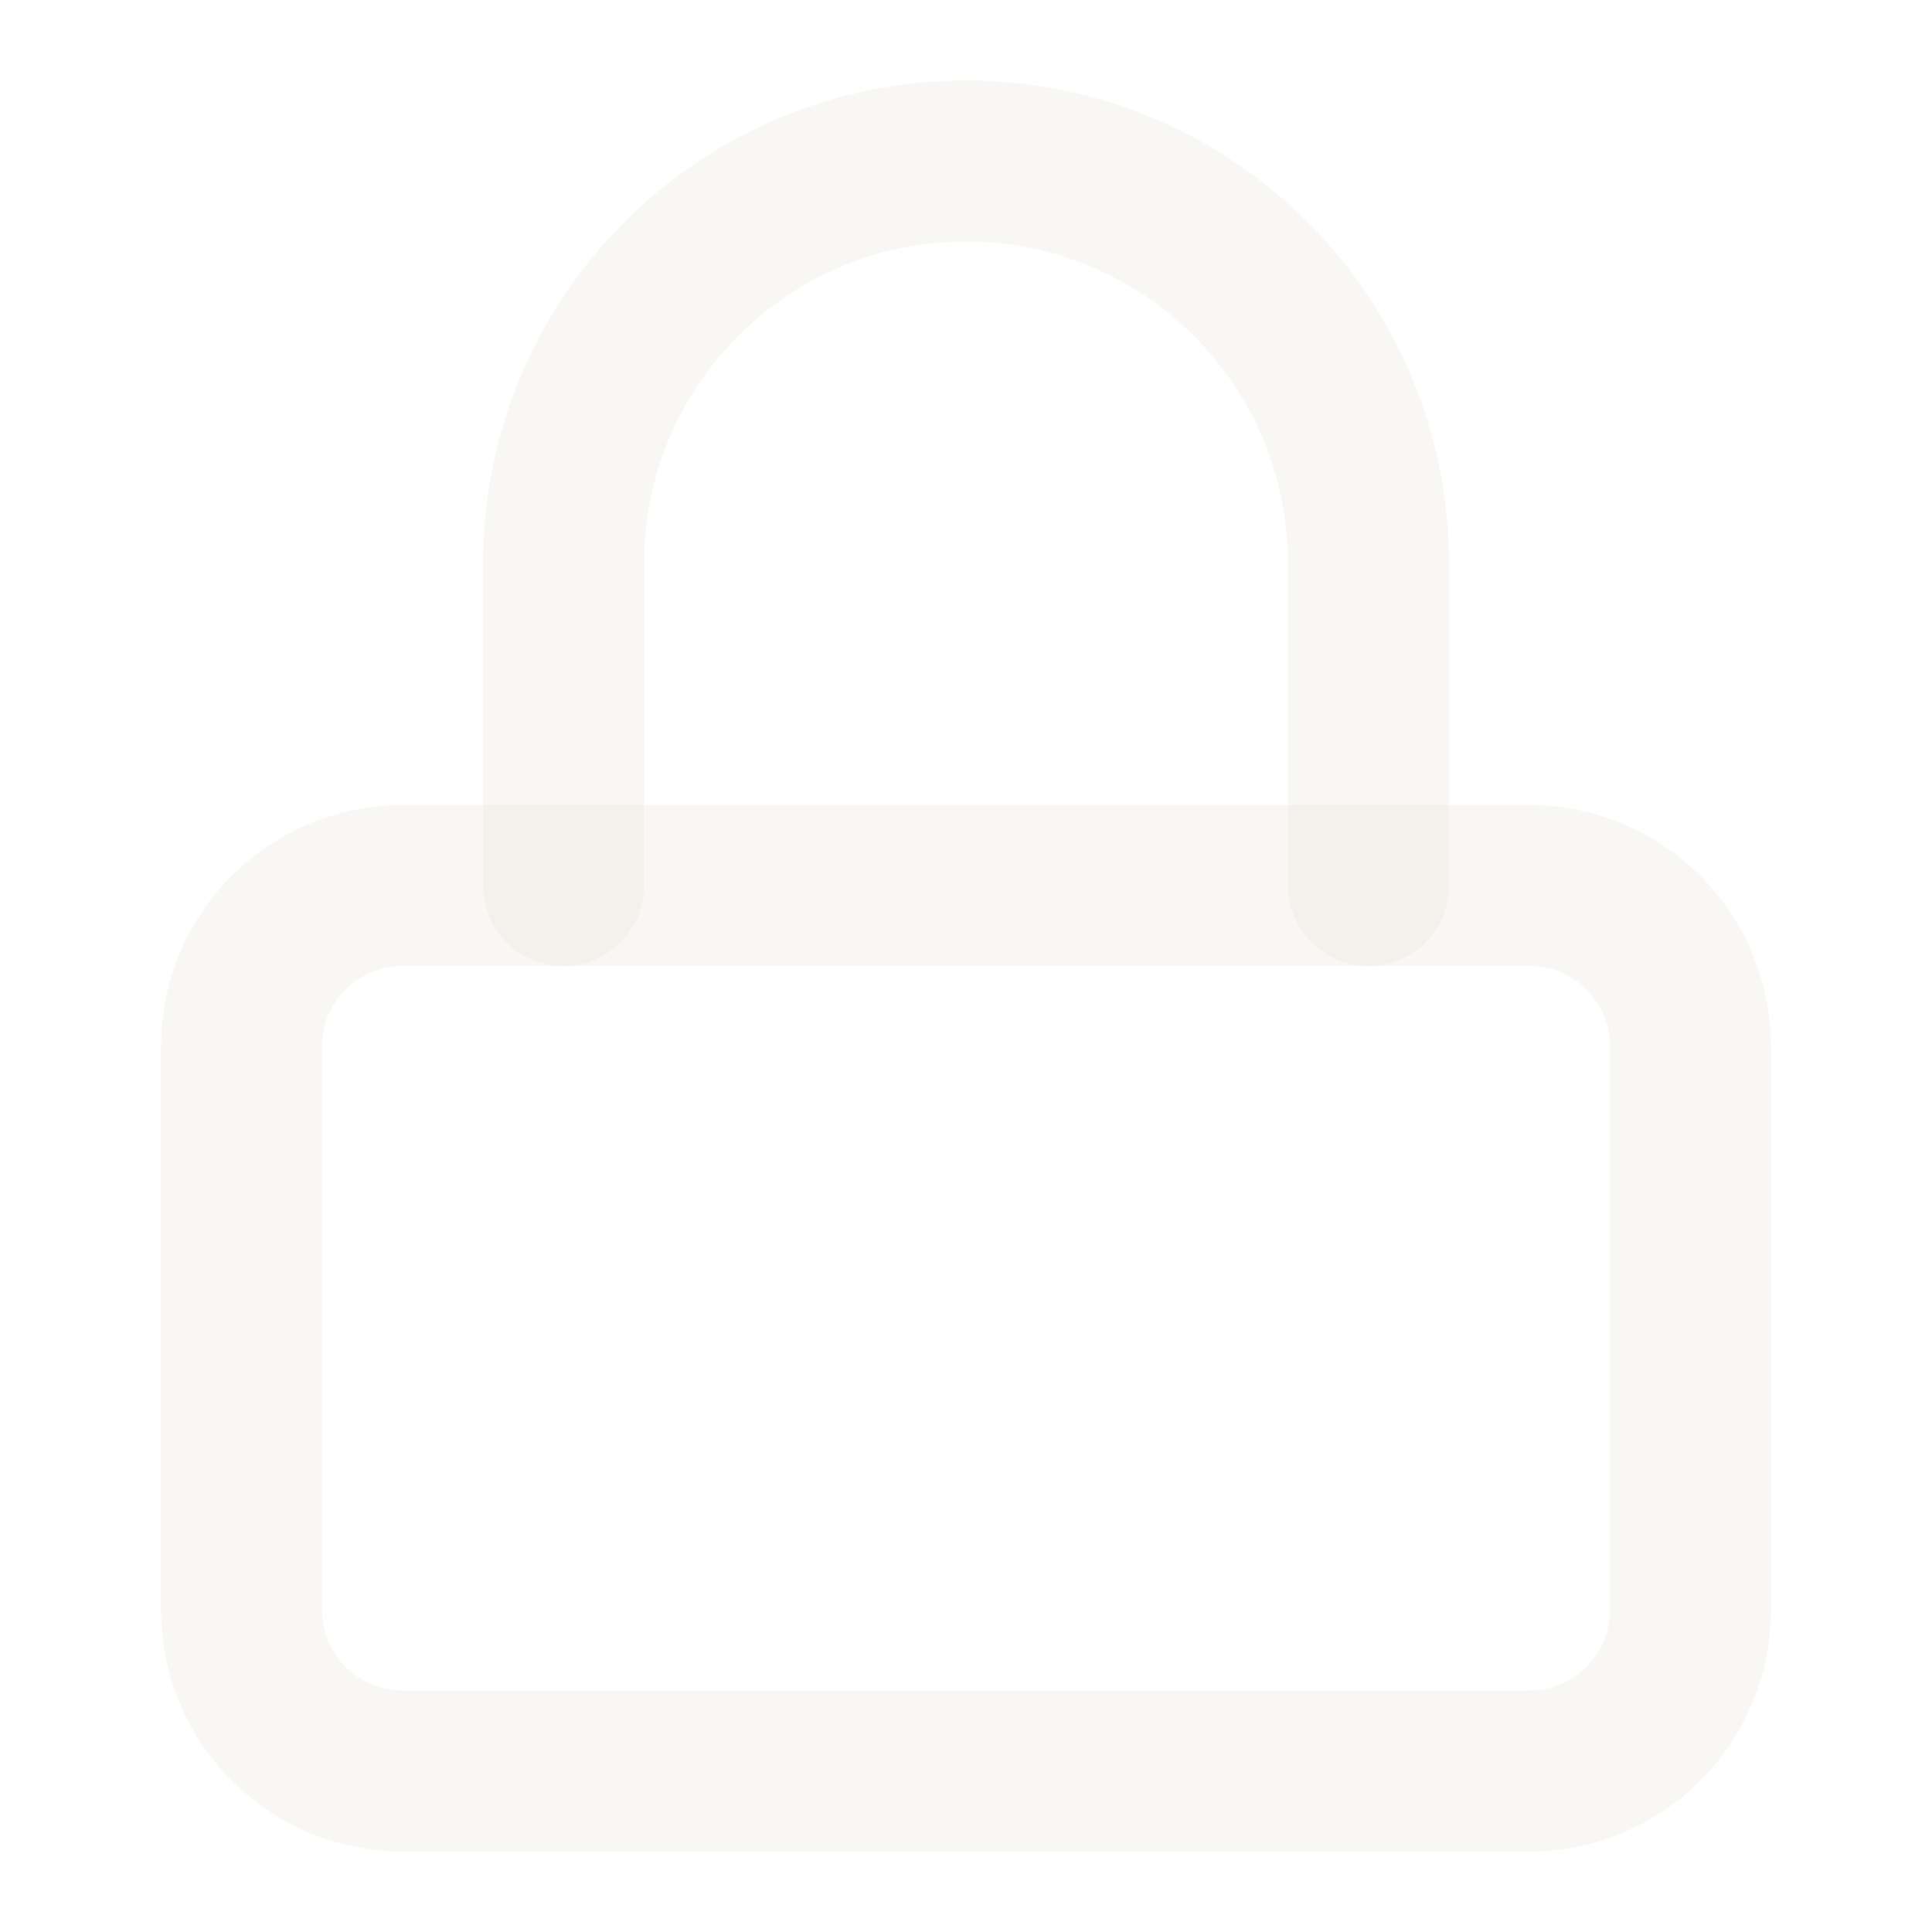
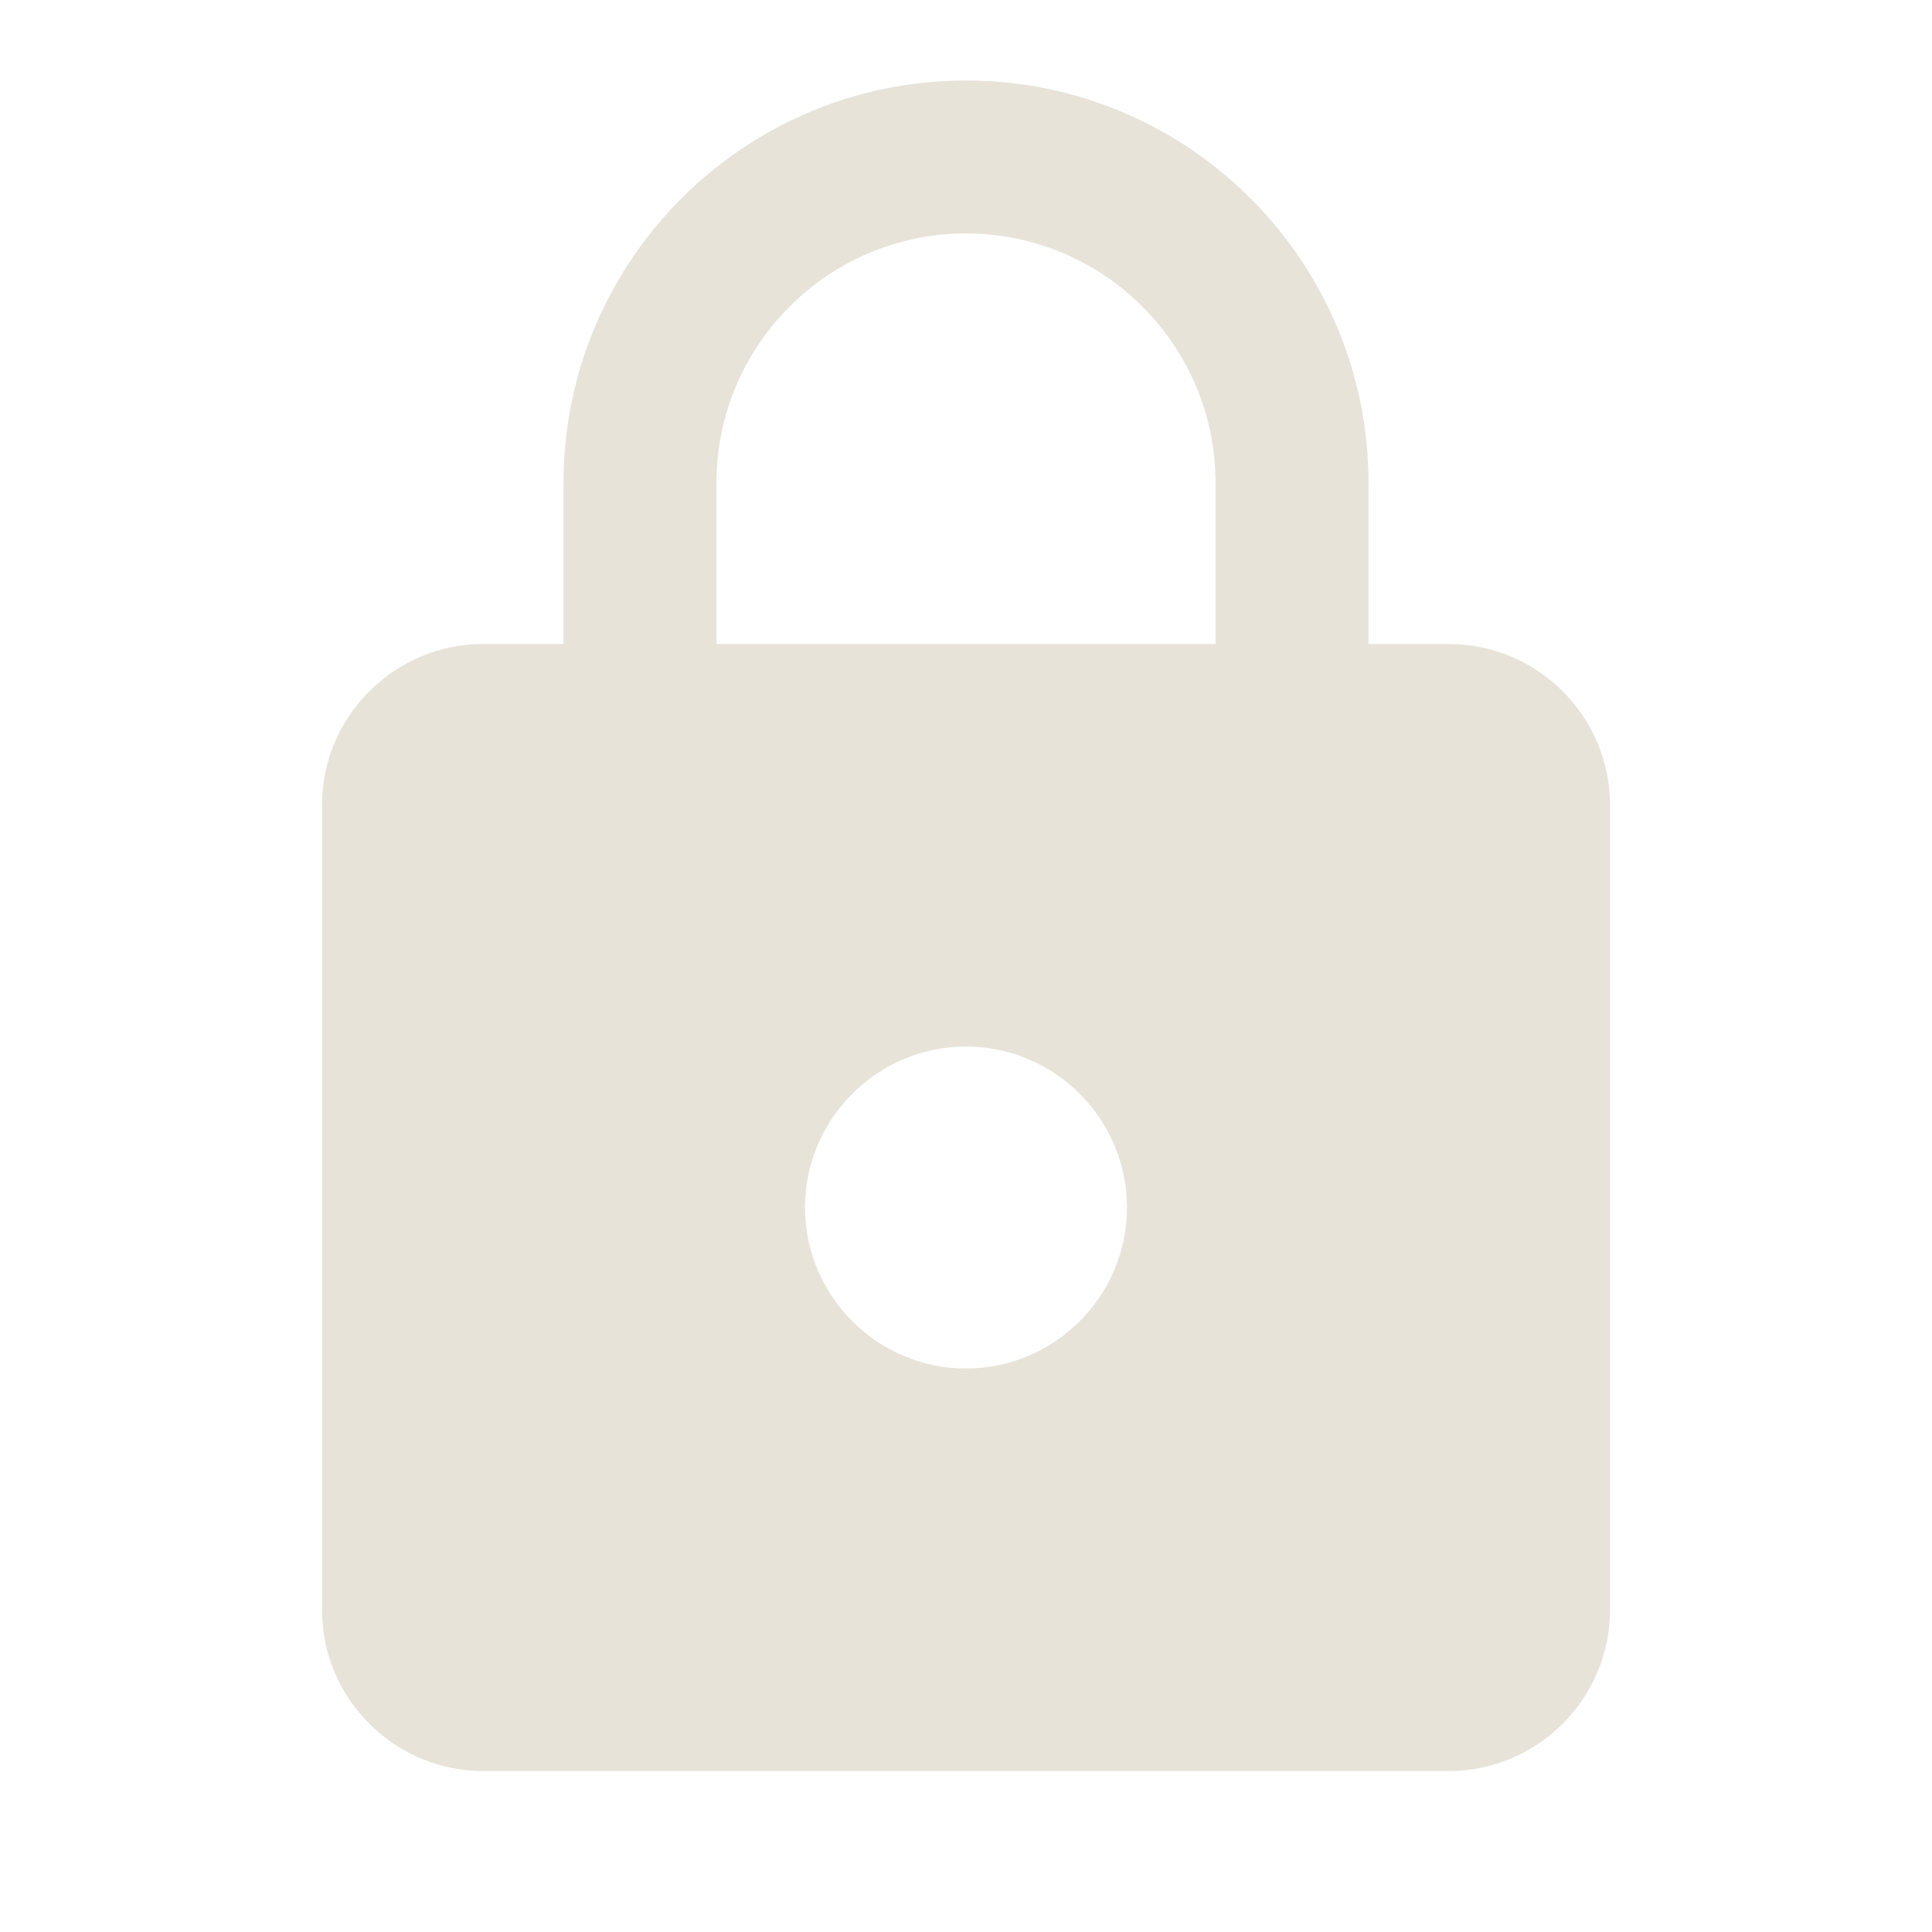
- <svg xmlns="http://www.w3.org/2000/svg" width="24" height="24" viewBox="0 0 24 24" fill="none" stroke="#e8e3d9" stroke-opacity="0.3" stroke-width="2" stroke-linecap="round" stroke-linejoin="round">
-   <rect width="18" height="11" x="3" y="11" rx="2" ry="2" />
-   <path d="M7 11V7a5 5 0 0 1 10 0v4" />
+ <svg xmlns="http://www.w3.org/2000/svg" width="24" height="24" viewBox="0 0 24 24">
+   <path fill="#e8e3d9" d="M18 8h-1V6c0-2.76-2.24-5-5-5S7 3.24 7 6v2H6c-1.1 0-2 .9-2 2v10c0 1.1.9 2 2 2h12c1.1 0 2-.9 2-2V10c0-1.1-.9-2-2-2zm-6 9c-1.1 0-2-.9-2-2s.9-2 2-2 2 .9 2 2-.9 2-2 2zm3.1-9H8.9V6c0-1.71 1.39-3.1 3.1-3.1 1.71 0 3.1 1.39 3.1 3.1v2z" />
</svg>
